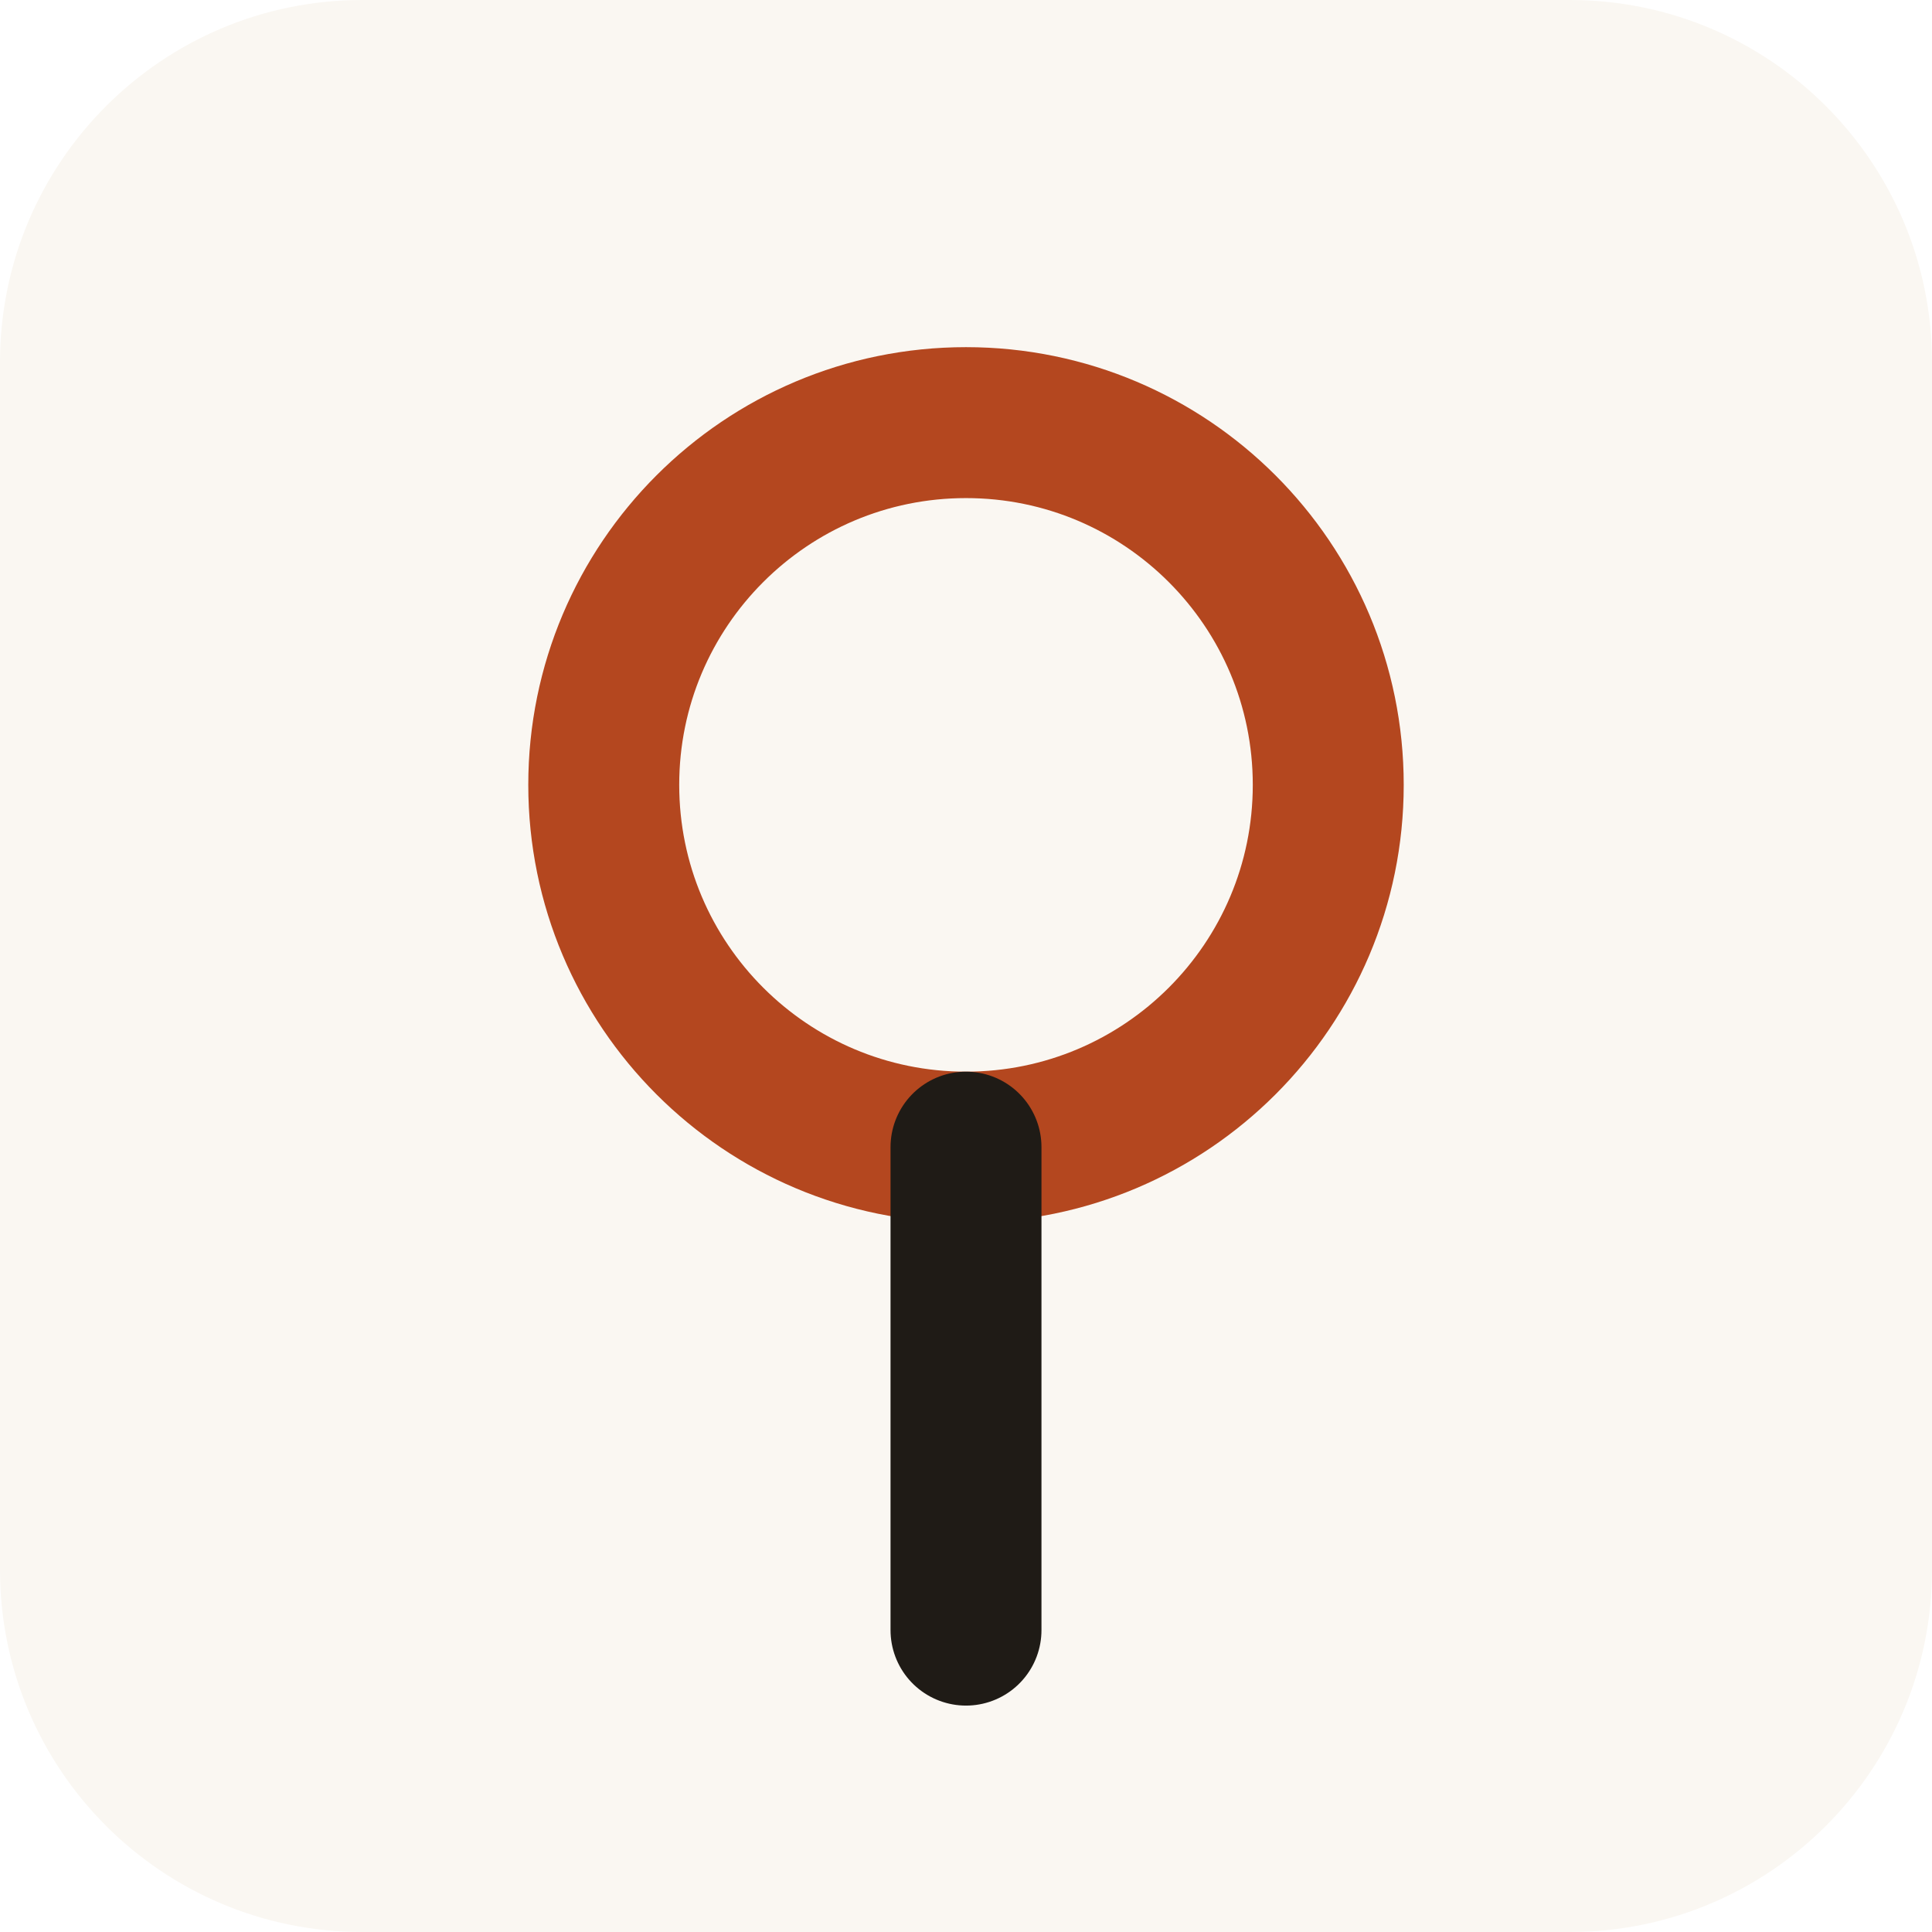
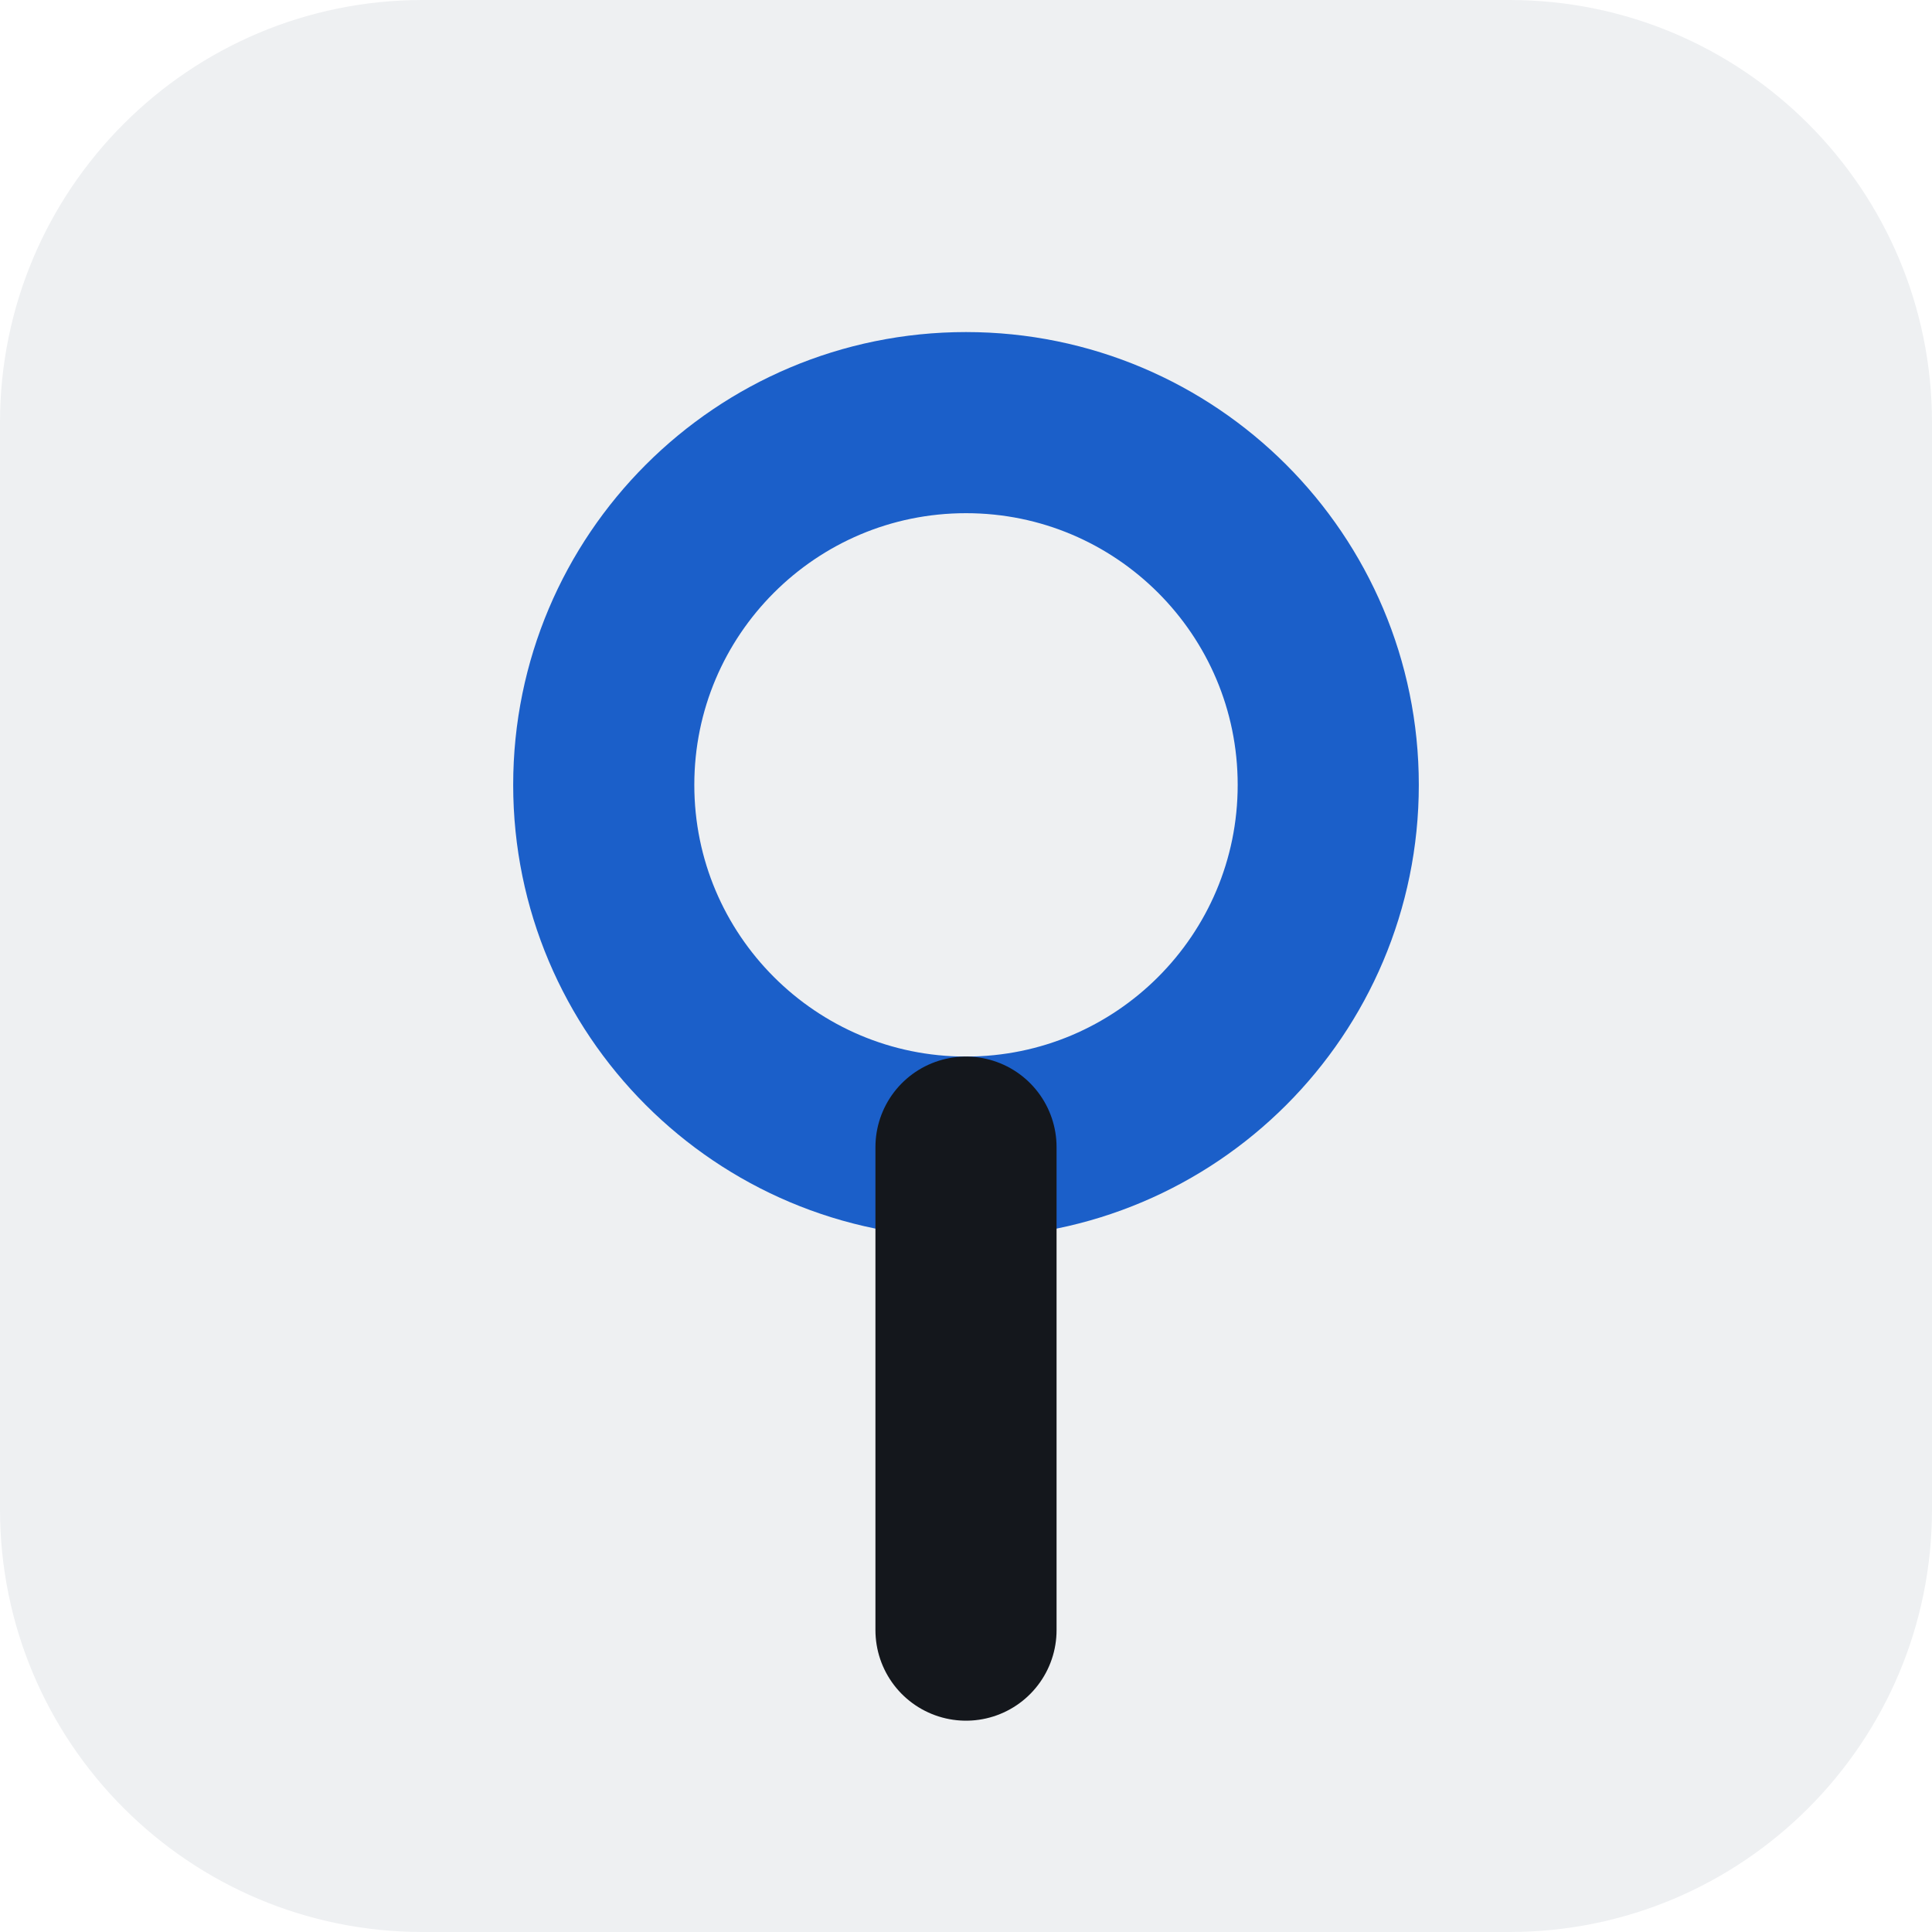
<svg xmlns="http://www.w3.org/2000/svg" viewBox="0 0 32 32">
-   <rect width="32" height="32" rx="6" fill="#faf7f2" />
-   <circle cx="16" cy="13" r="6" fill="none" stroke="#b4471f" stroke-width="2.5" />
-   <path d="M16 19v8" stroke="#1f1b16" stroke-width="2.5" stroke-linecap="round" />
+   <rect width="32" height="32" rx="7" fill="#eef0f2" />
+   <circle cx="16" cy="13" r="6" fill="none" stroke="#1b5fc9" stroke-width="3" />
+   <path d="M16 19v8" stroke="#14171c" stroke-width="3" stroke-linecap="round" />
</svg>
